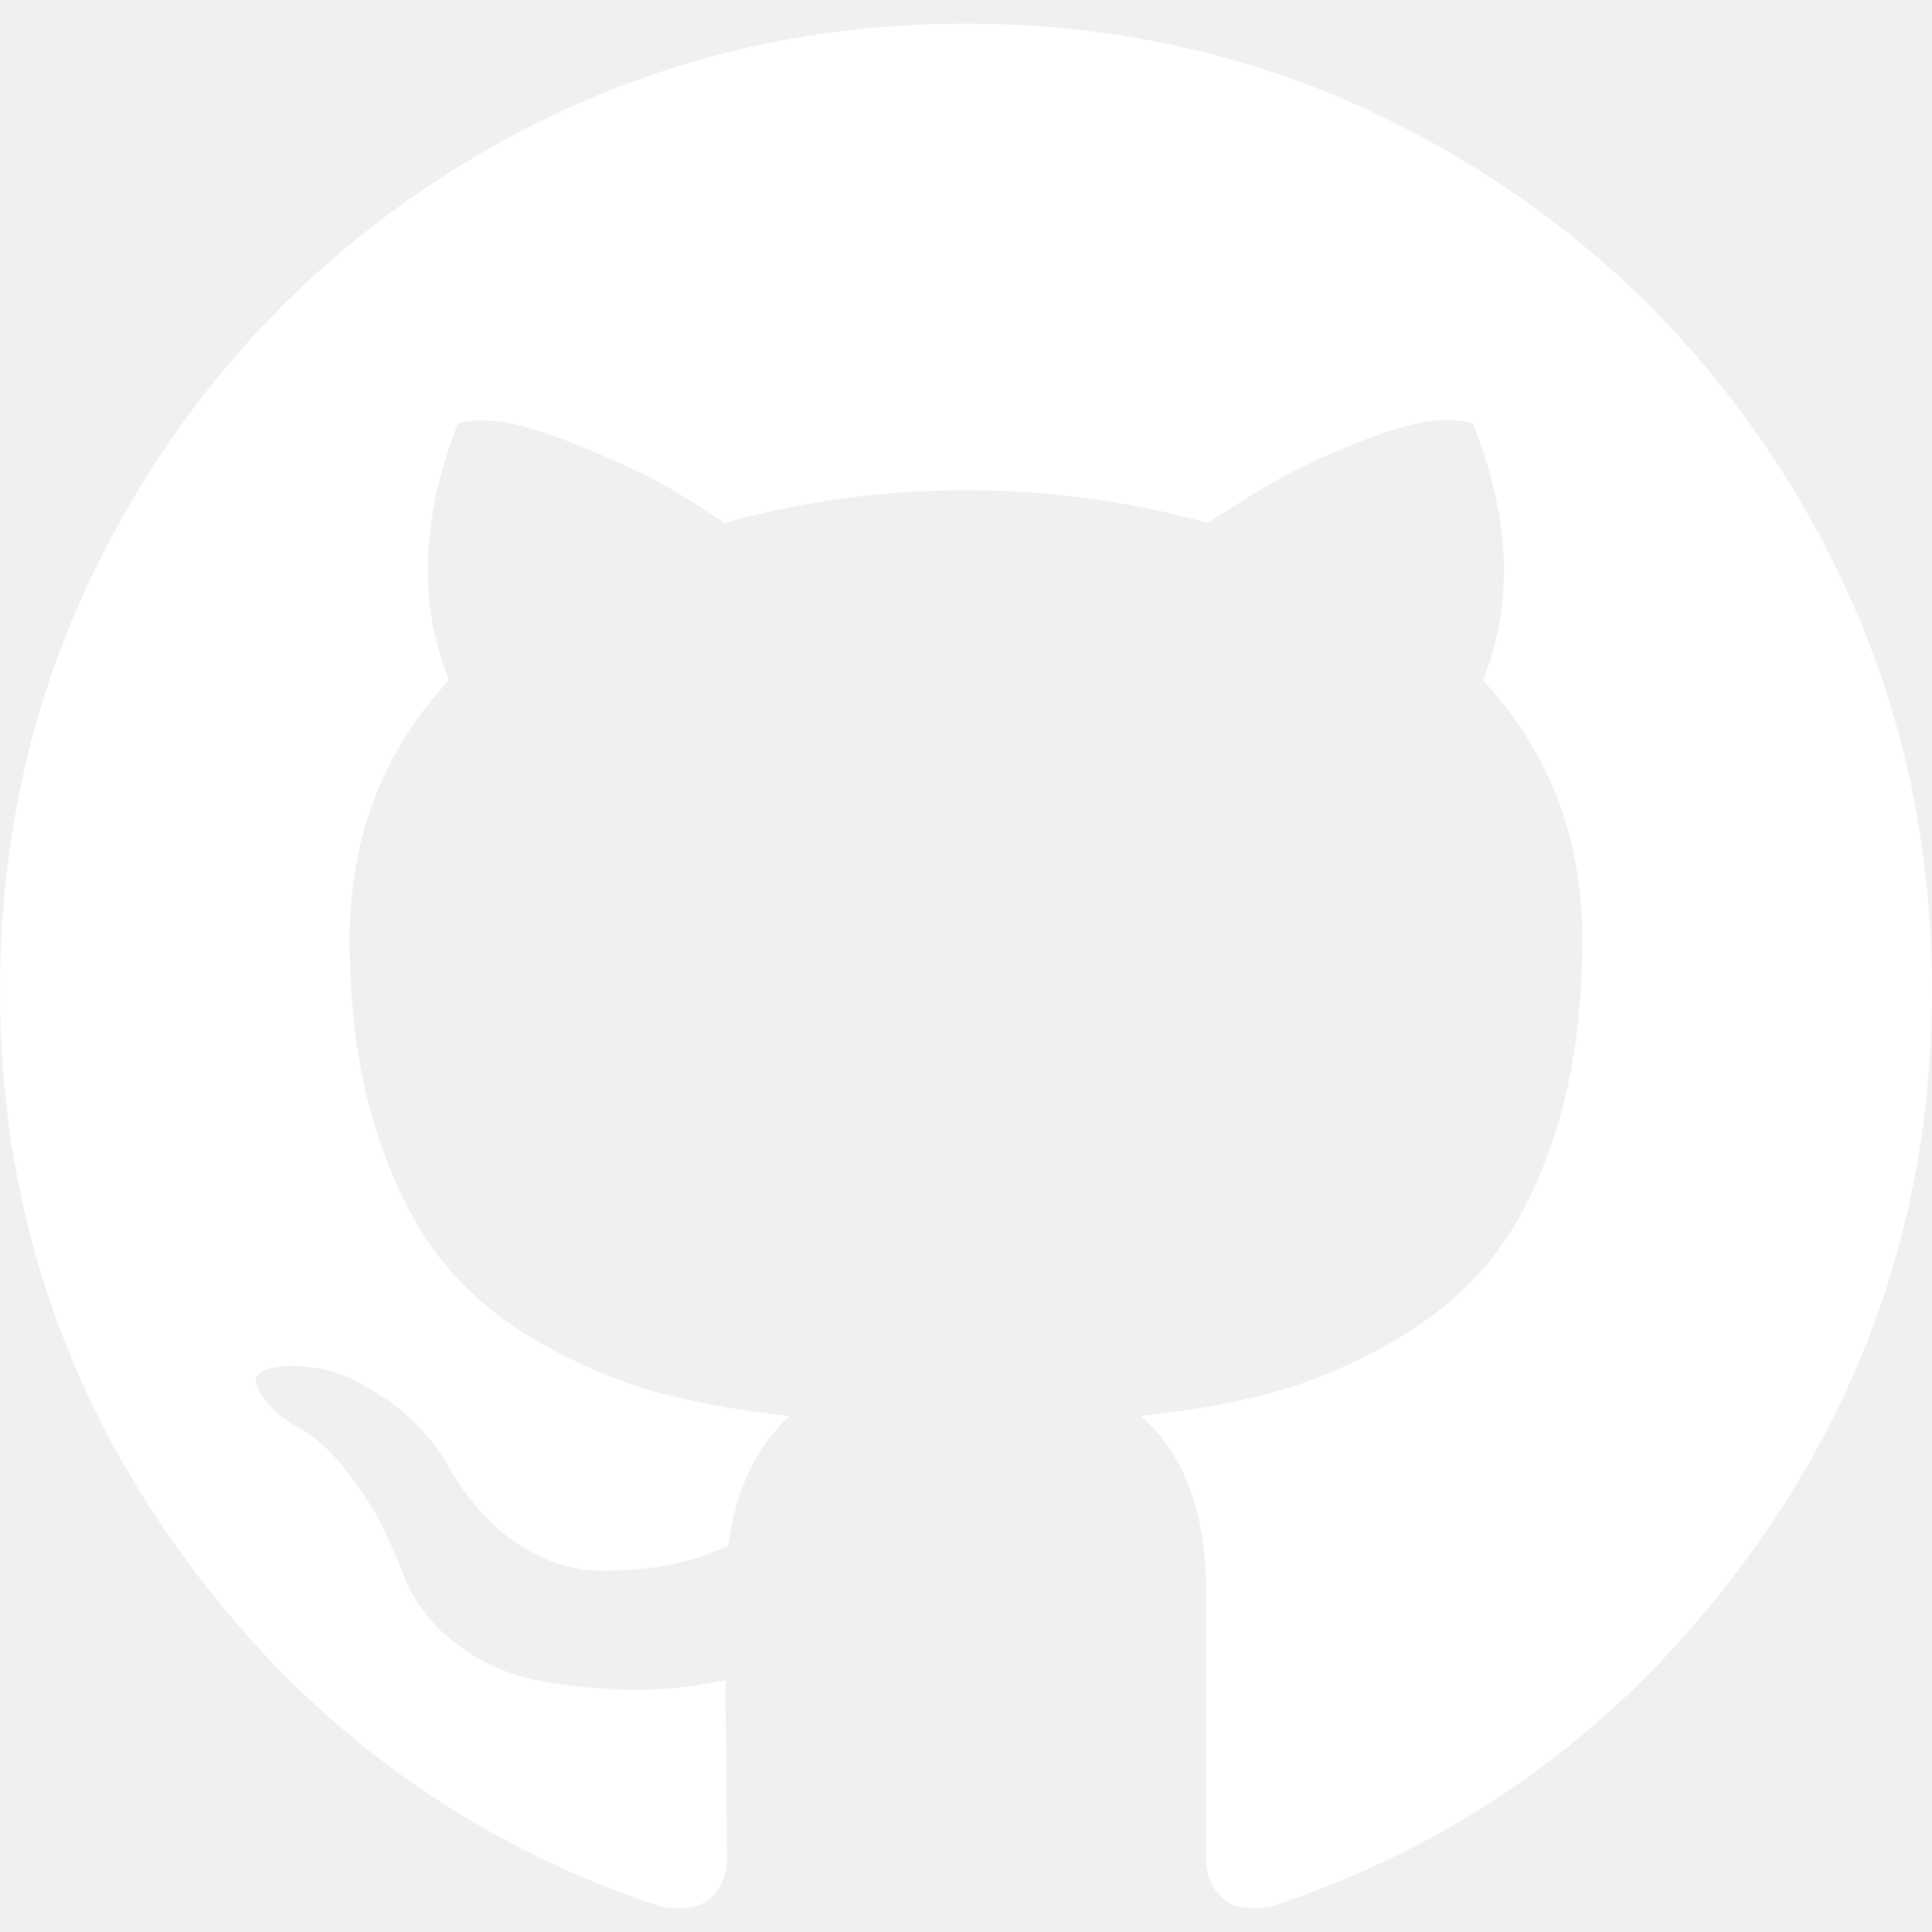
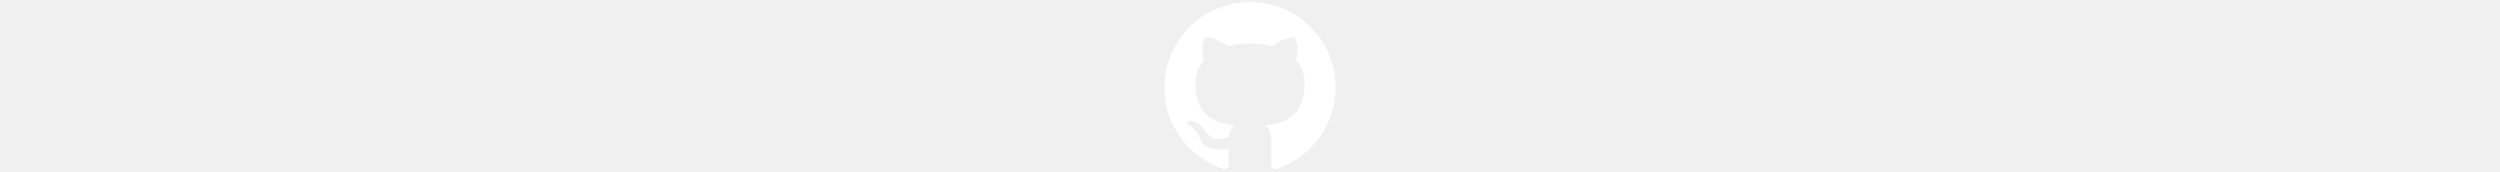
- <svg xmlns="http://www.w3.org/2000/svg" version="1.1" id="Capa_1" x="0px" y="0px" width="438.549px" height="438.549px" viewBox="0 0 438.549 438.549" style="enable-background:new 0 0 438.549 438.549; fill: #fff;" xml:space="preserve">
+ <svg xmlns="http://www.w3.org/2000/svg" version="1.1" id="Capa_1" x="0px" y="0px" width="438.549px" height="438.549px" viewBox="0 0 438.549 438.549" style="enable-background:new 0 0 438.549 438.549; fill: #fff; height: 30px;" xml:space="preserve">
  <g>
    <path d="M409.132,114.573c-19.608-33.596-46.205-60.194-79.798-79.8C295.736,15.166,259.057,5.365,219.271,5.365   c-39.781,0-76.472,9.804-110.063,29.408c-33.596,19.605-60.192,46.204-79.8,79.8C9.803,148.168,0,184.854,0,224.63   c0,47.78,13.94,90.745,41.827,128.906c27.884,38.164,63.906,64.572,108.063,79.227c5.14,0.954,8.945,0.283,11.419-1.996   c2.475-2.282,3.711-5.14,3.711-8.562c0-0.571-0.049-5.708-0.144-15.417c-0.098-9.709-0.144-18.179-0.144-25.406l-6.567,1.136   c-4.187,0.767-9.469,1.092-15.846,1c-6.374-0.089-12.991-0.757-19.842-1.999c-6.854-1.231-13.229-4.086-19.13-8.559   c-5.898-4.473-10.085-10.328-12.56-17.556l-2.855-6.57c-1.903-4.374-4.899-9.233-8.992-14.559   c-4.093-5.331-8.232-8.945-12.419-10.848l-1.999-1.431c-1.332-0.951-2.568-2.098-3.711-3.429c-1.142-1.331-1.997-2.663-2.568-3.997   c-0.572-1.335-0.098-2.43,1.427-3.289c1.525-0.859,4.281-1.276,8.28-1.276l5.708,0.853c3.807,0.763,8.516,3.042,14.133,6.851   c5.614,3.806,10.229,8.754,13.846,14.842c4.38,7.806,9.657,13.754,15.846,17.847c6.184,4.093,12.419,6.136,18.699,6.136   c6.28,0,11.704-0.476,16.274-1.423c4.565-0.952,8.848-2.383,12.847-4.285c1.713-12.758,6.377-22.559,13.988-29.41   c-10.848-1.14-20.601-2.857-29.264-5.14c-8.658-2.286-17.605-5.996-26.835-11.14c-9.235-5.137-16.896-11.516-22.985-19.126   c-6.09-7.614-11.088-17.61-14.987-29.979c-3.901-12.374-5.852-26.648-5.852-42.826c0-23.035,7.52-42.637,22.557-58.817   c-7.044-17.318-6.379-36.732,1.997-58.24c5.52-1.715,13.706-0.428,24.554,3.853c10.85,4.283,18.794,7.952,23.84,10.994   c5.046,3.041,9.089,5.618,12.135,7.708c17.705-4.947,35.976-7.421,54.818-7.421s37.117,2.474,54.823,7.421l10.849-6.849   c7.419-4.57,16.18-8.758,26.262-12.565c10.088-3.805,17.802-4.853,23.134-3.138c8.562,21.509,9.325,40.922,2.279,58.24   c15.036,16.18,22.559,35.787,22.559,58.817c0,16.178-1.958,30.497-5.853,42.966c-3.9,12.471-8.941,22.457-15.125,29.979   c-6.191,7.521-13.901,13.85-23.131,18.986c-9.232,5.14-18.182,8.85-26.84,11.136c-8.662,2.286-18.415,4.004-29.263,5.146   c9.894,8.562,14.842,22.077,14.842,40.539v60.237c0,3.422,1.19,6.279,3.572,8.562c2.379,2.279,6.136,2.95,11.276,1.995   c44.163-14.653,80.185-41.062,108.068-79.226c27.88-38.161,41.825-81.126,41.825-128.906   C438.536,184.851,428.728,148.168,409.132,114.573z" />
  </g>
  <g>
</g>
  <g>
</g>
  <g>
</g>
  <g>
</g>
  <g>
</g>
  <g>
</g>
  <g>
</g>
  <g>
</g>
  <g>
</g>
  <g>
</g>
  <g>
</g>
  <g>
</g>
  <g>
</g>
  <g>
</g>
  <g>
</g>
</svg>
